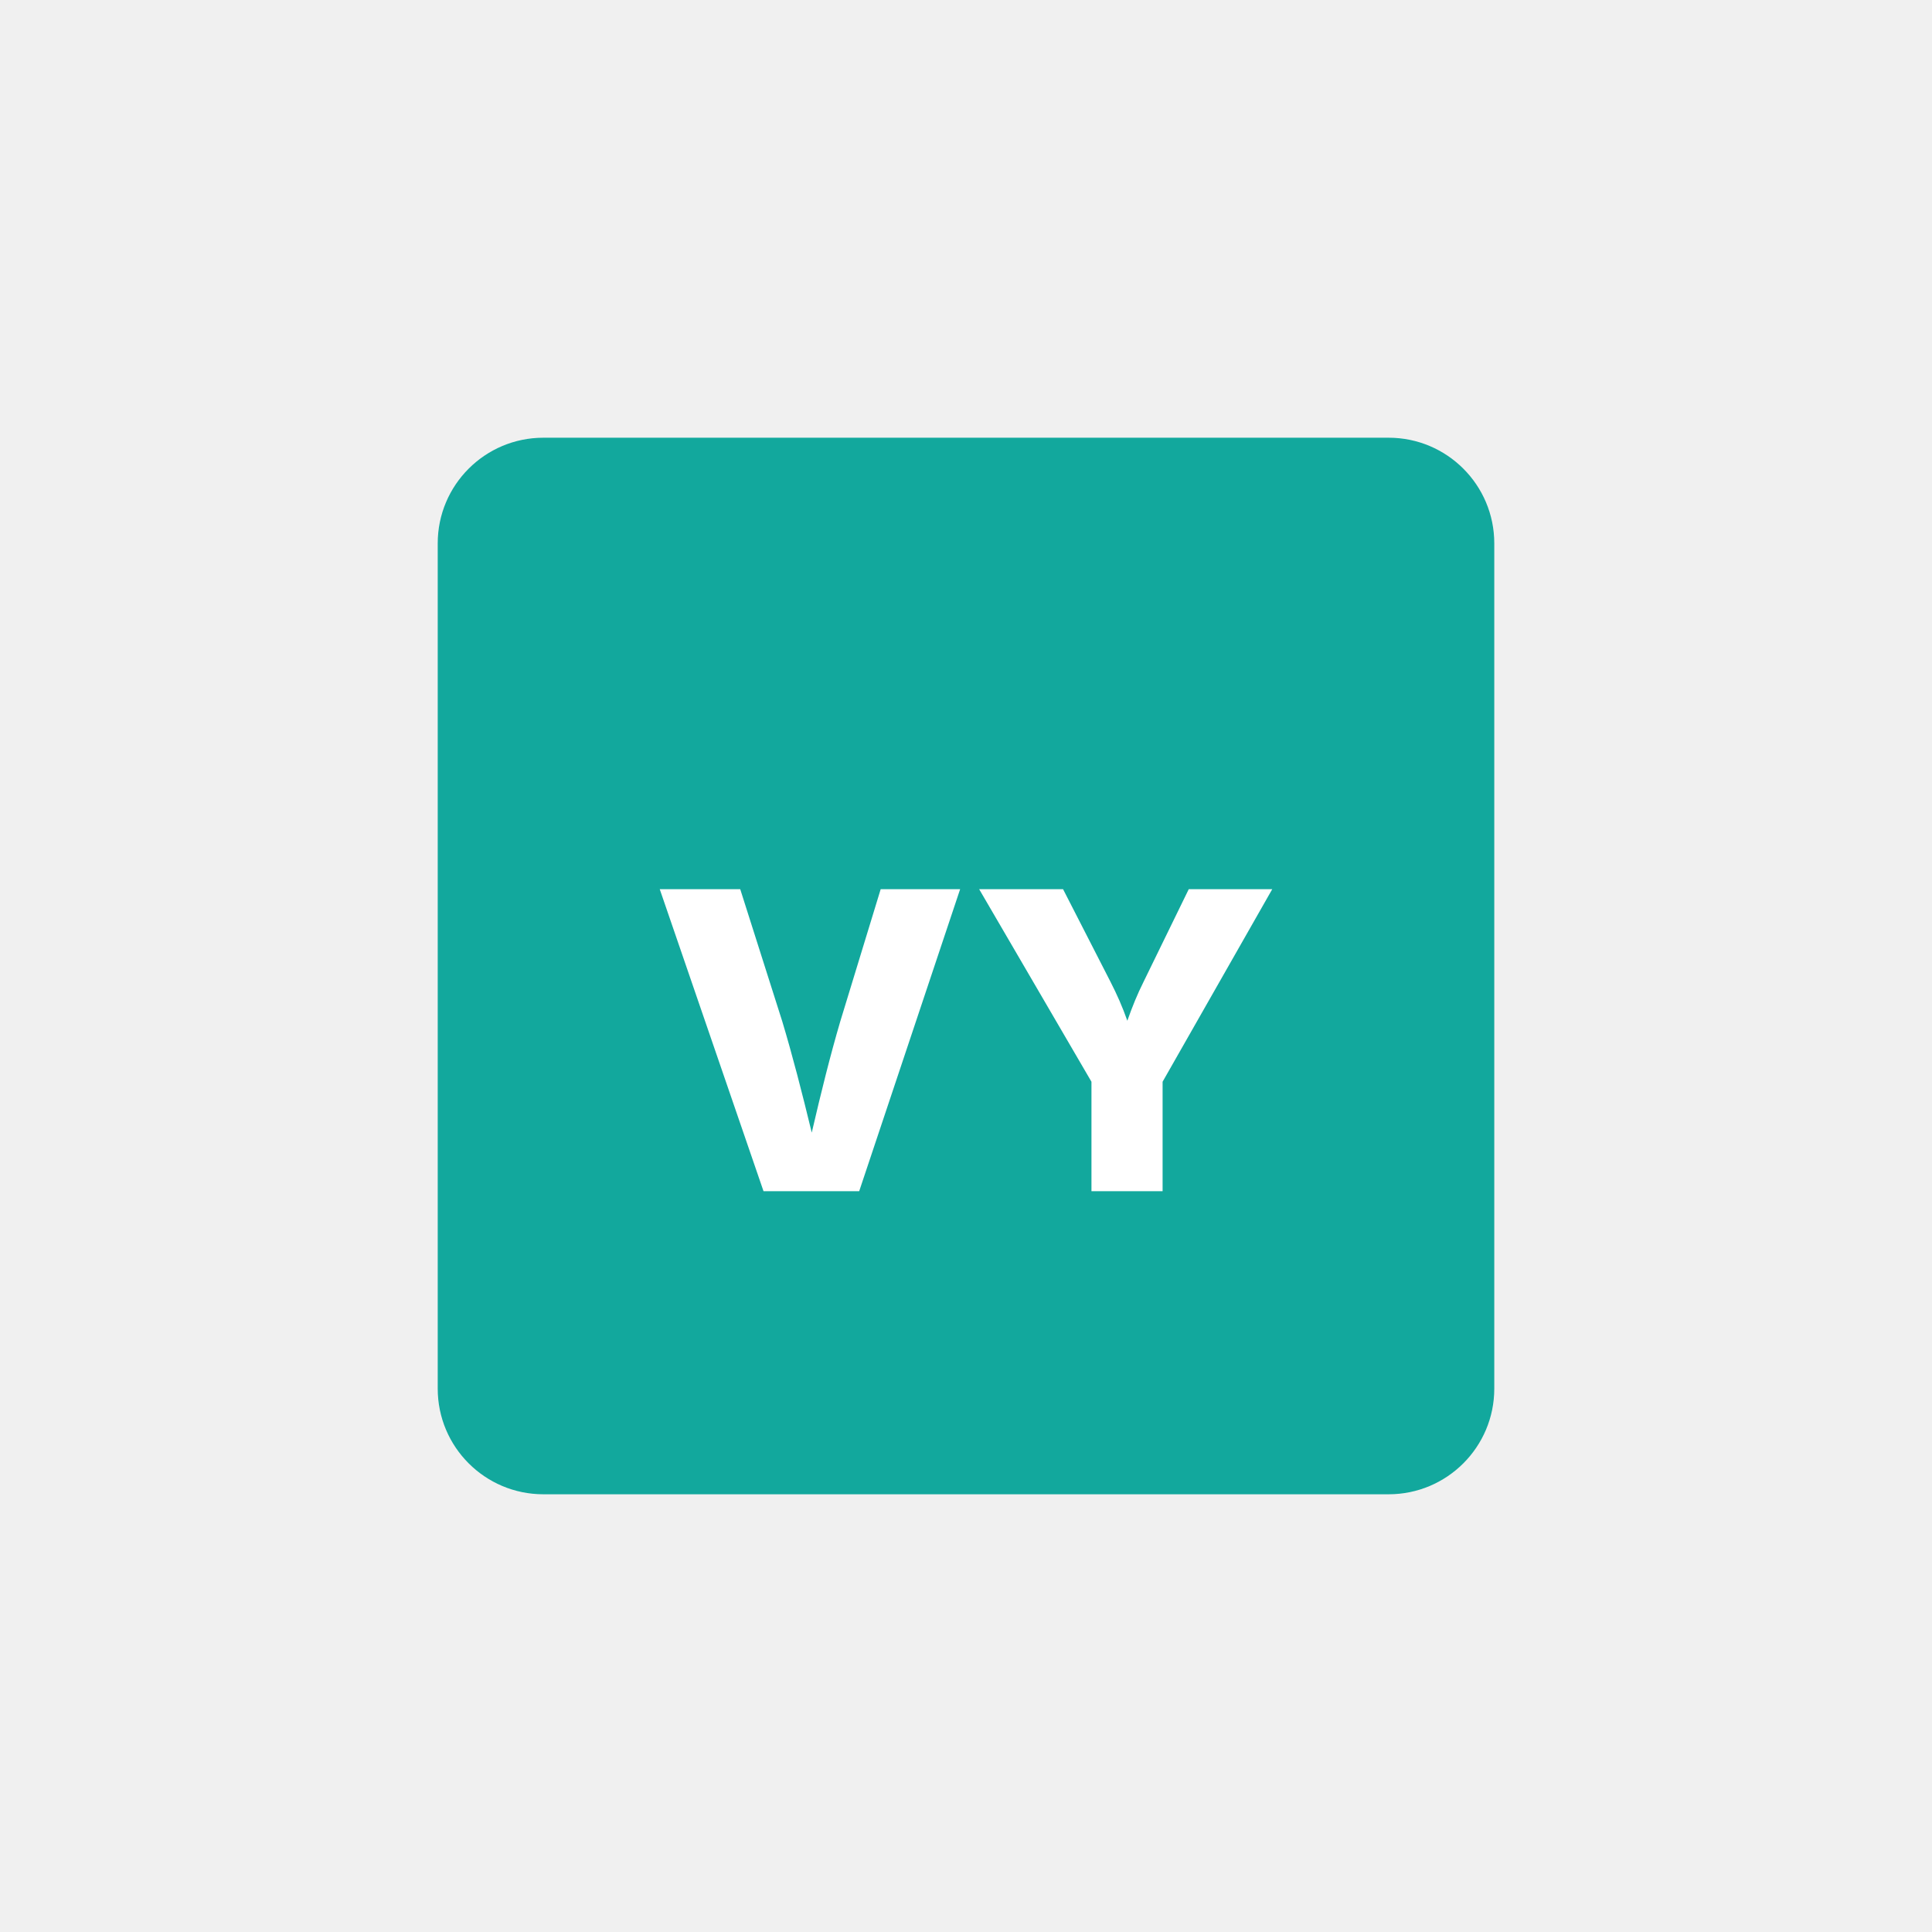
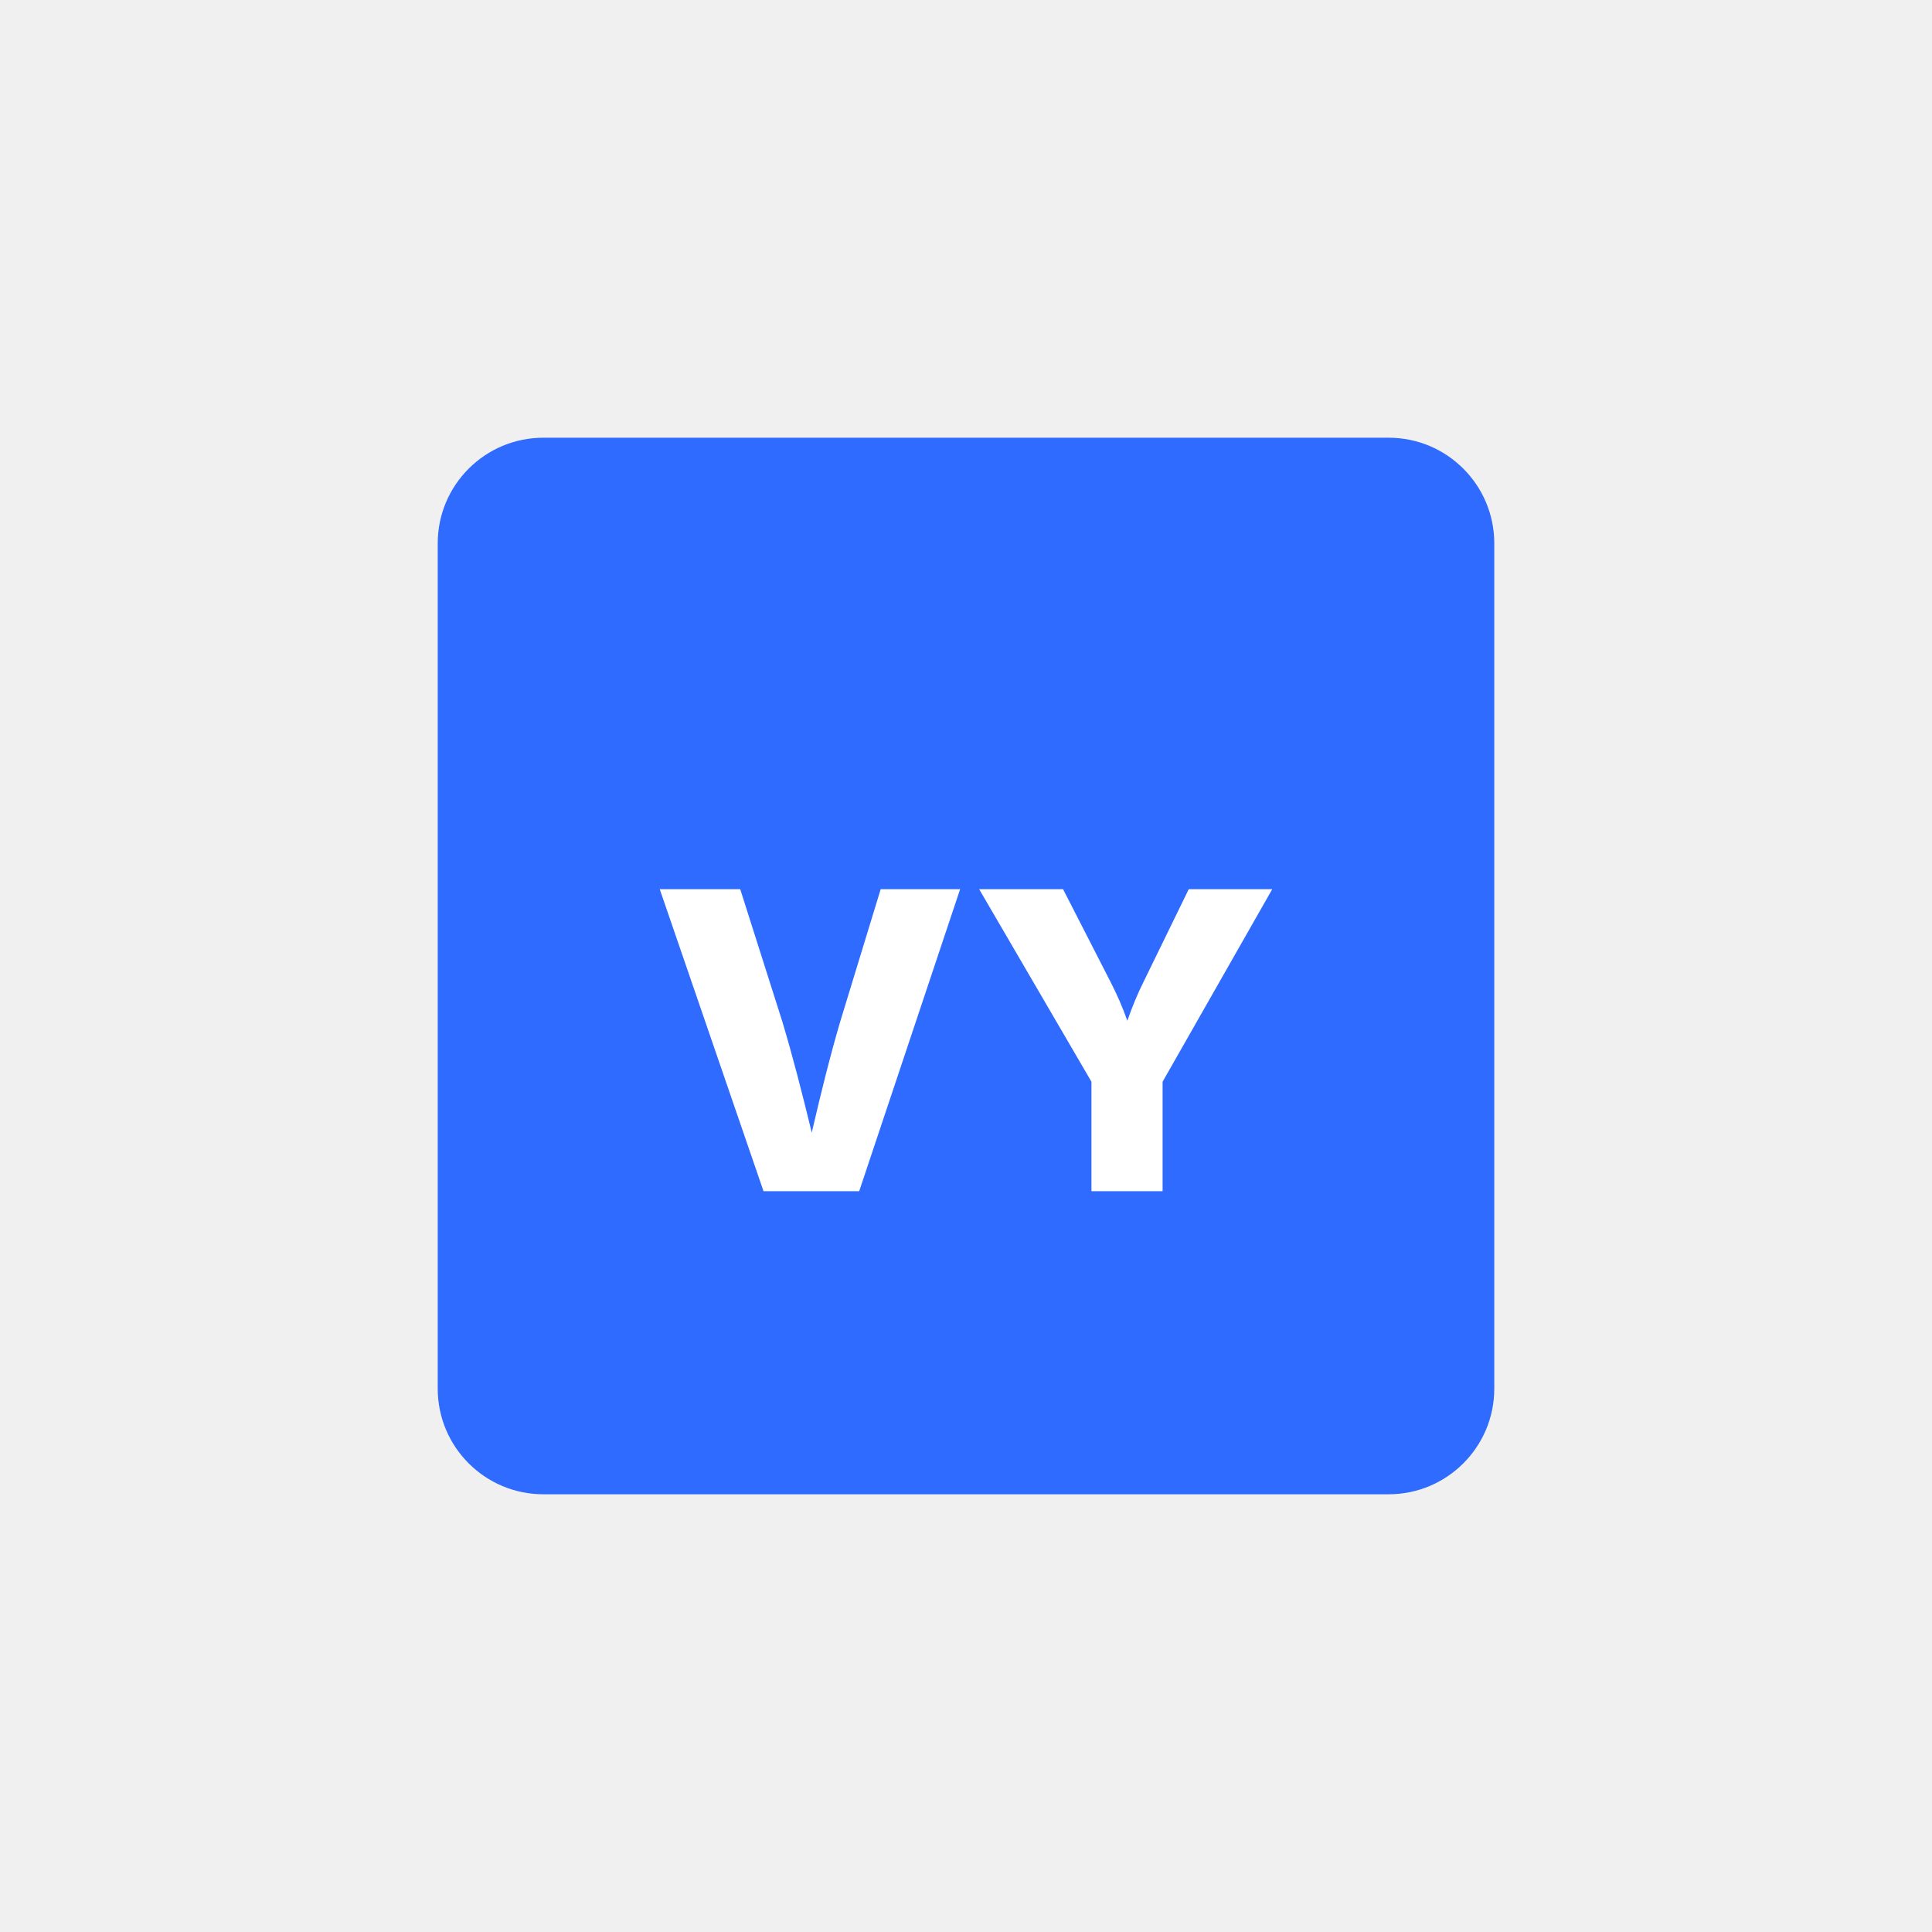
<svg xmlns="http://www.w3.org/2000/svg" width="1024" height="1024" viewBox="0 0 1024 1024" fill="none">
-   <rect x="232" y="232" width="560" height="560" rx="56" fill="#12A89D" />
+   <rect x="232" y="232" width="560" height="560" rx="56" fill="#2F6BFF" />
  <text x="512" y="548" fill="#FFFFFF" font-family="Inter, Arial, sans-serif" font-weight="800" font-size="220" text-anchor="middle" dominant-baseline="middle">VY</text>
</svg>
